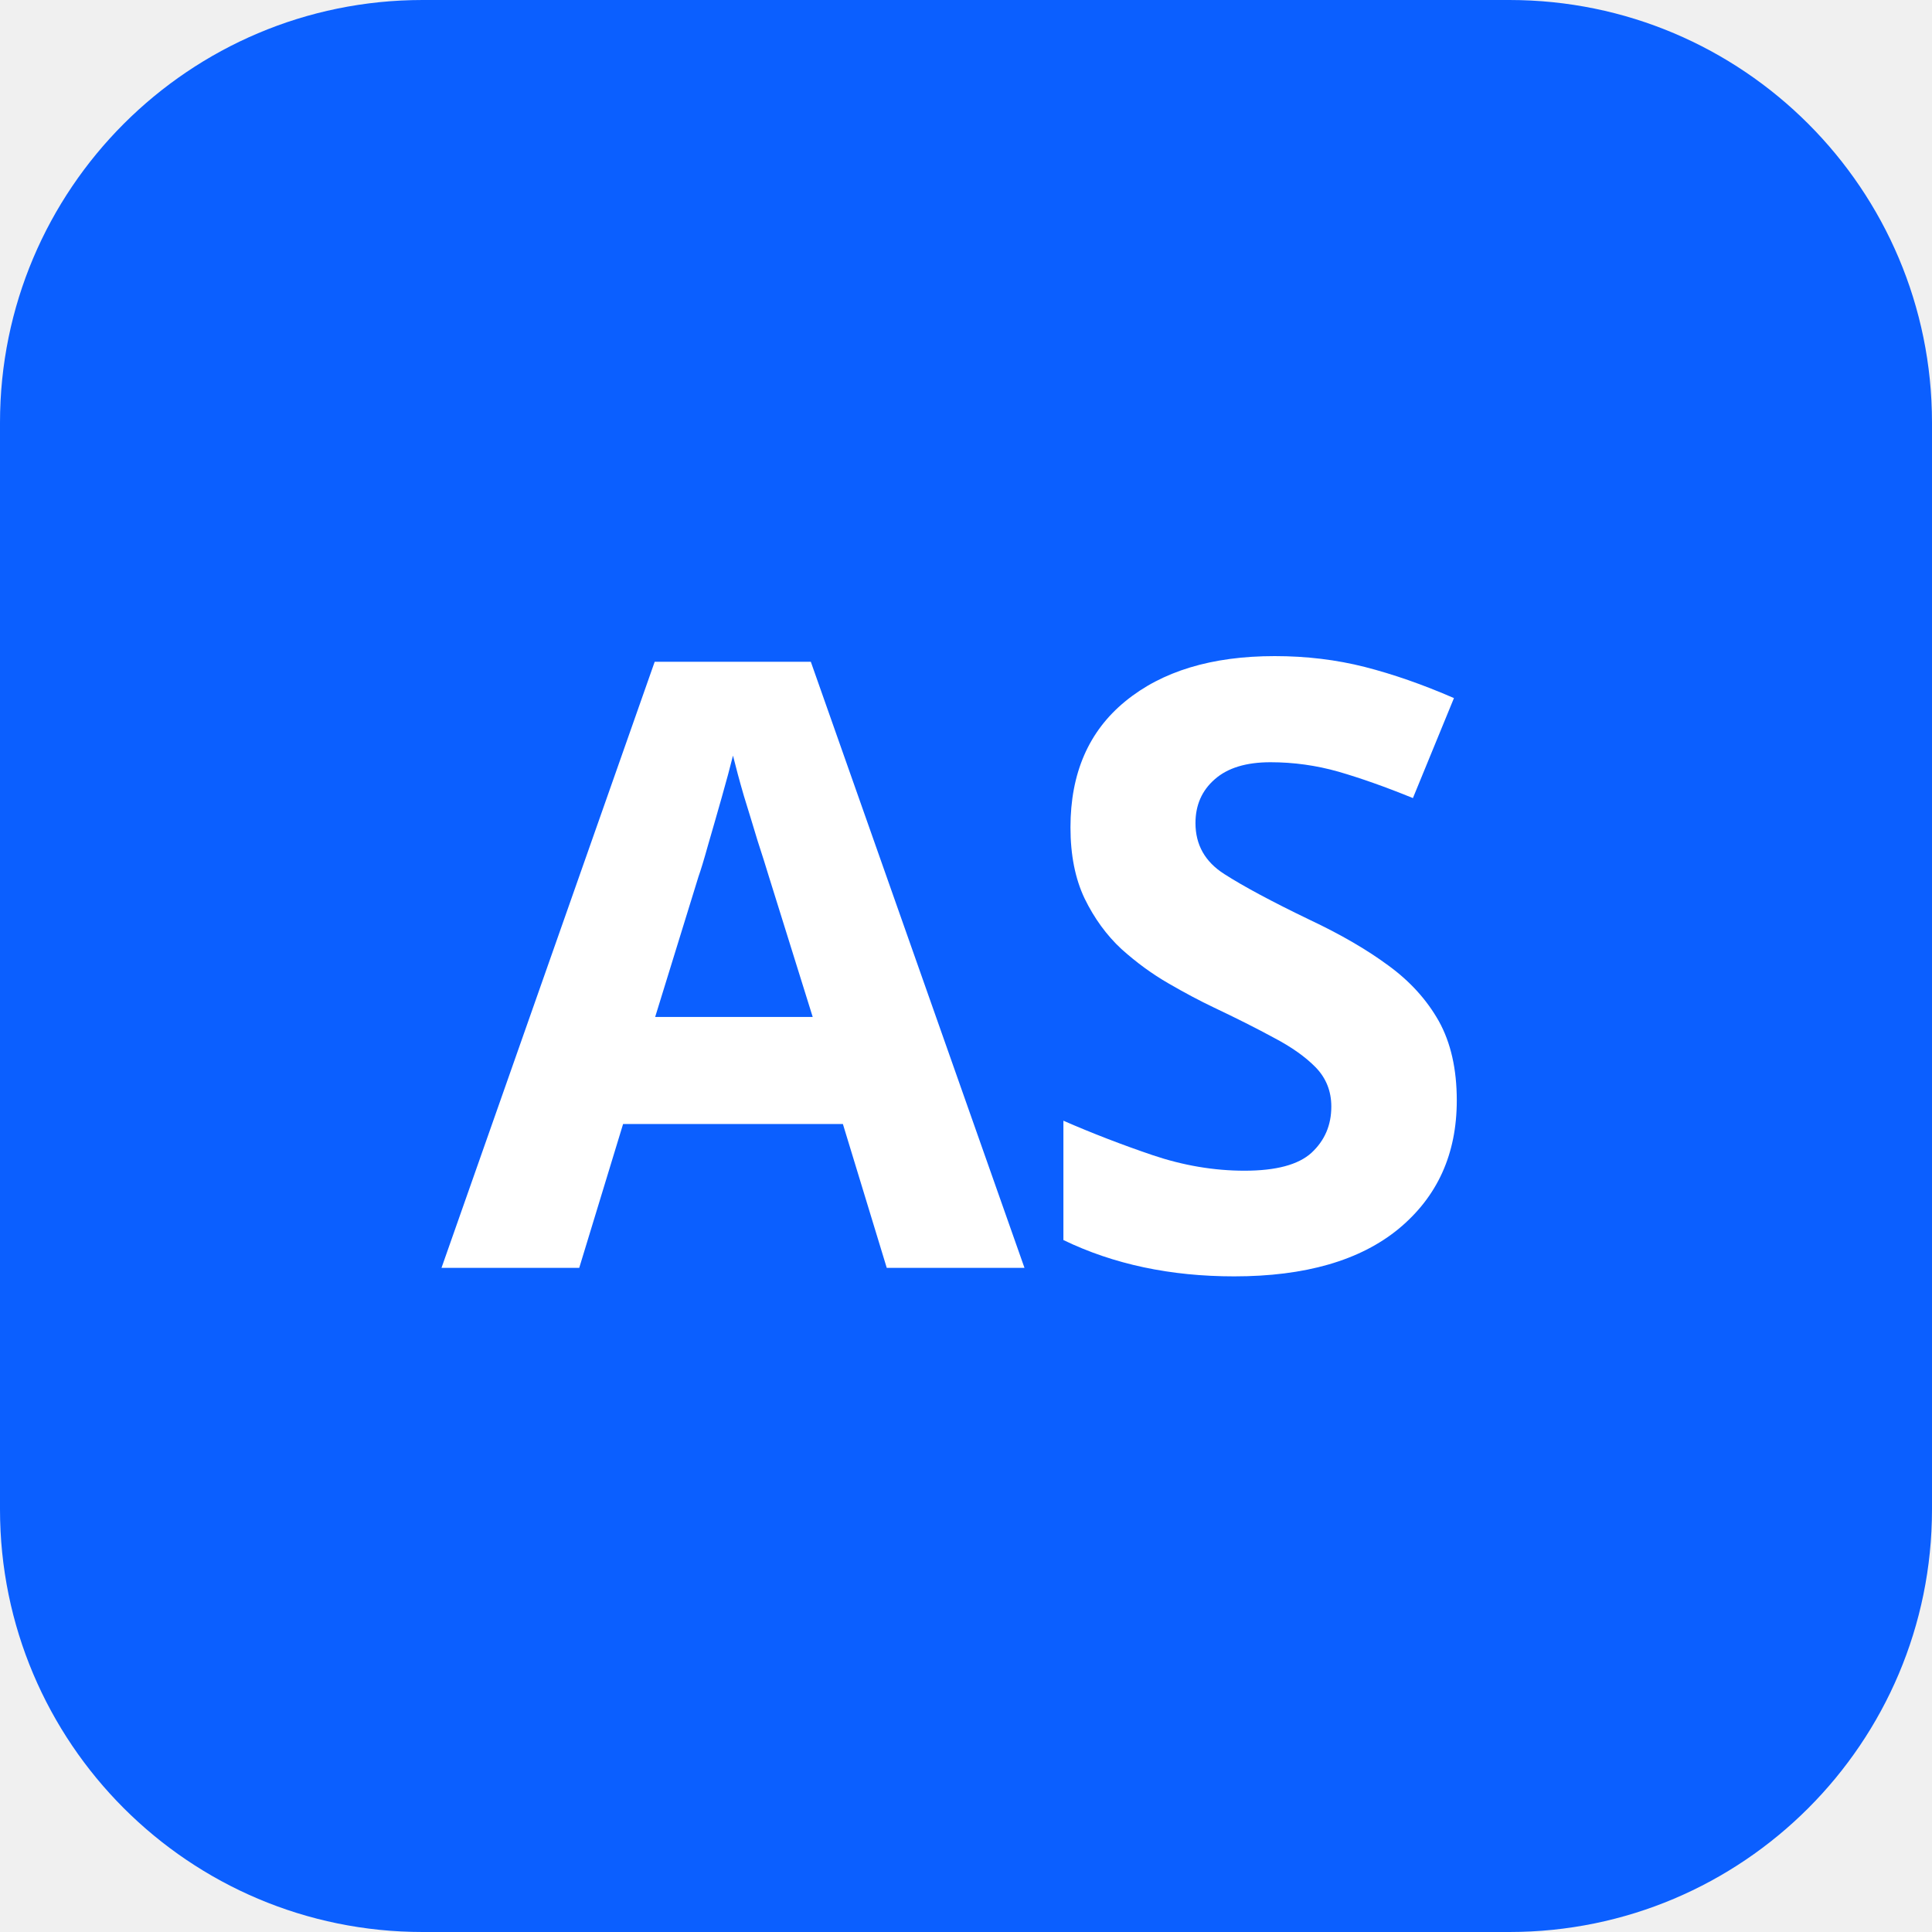
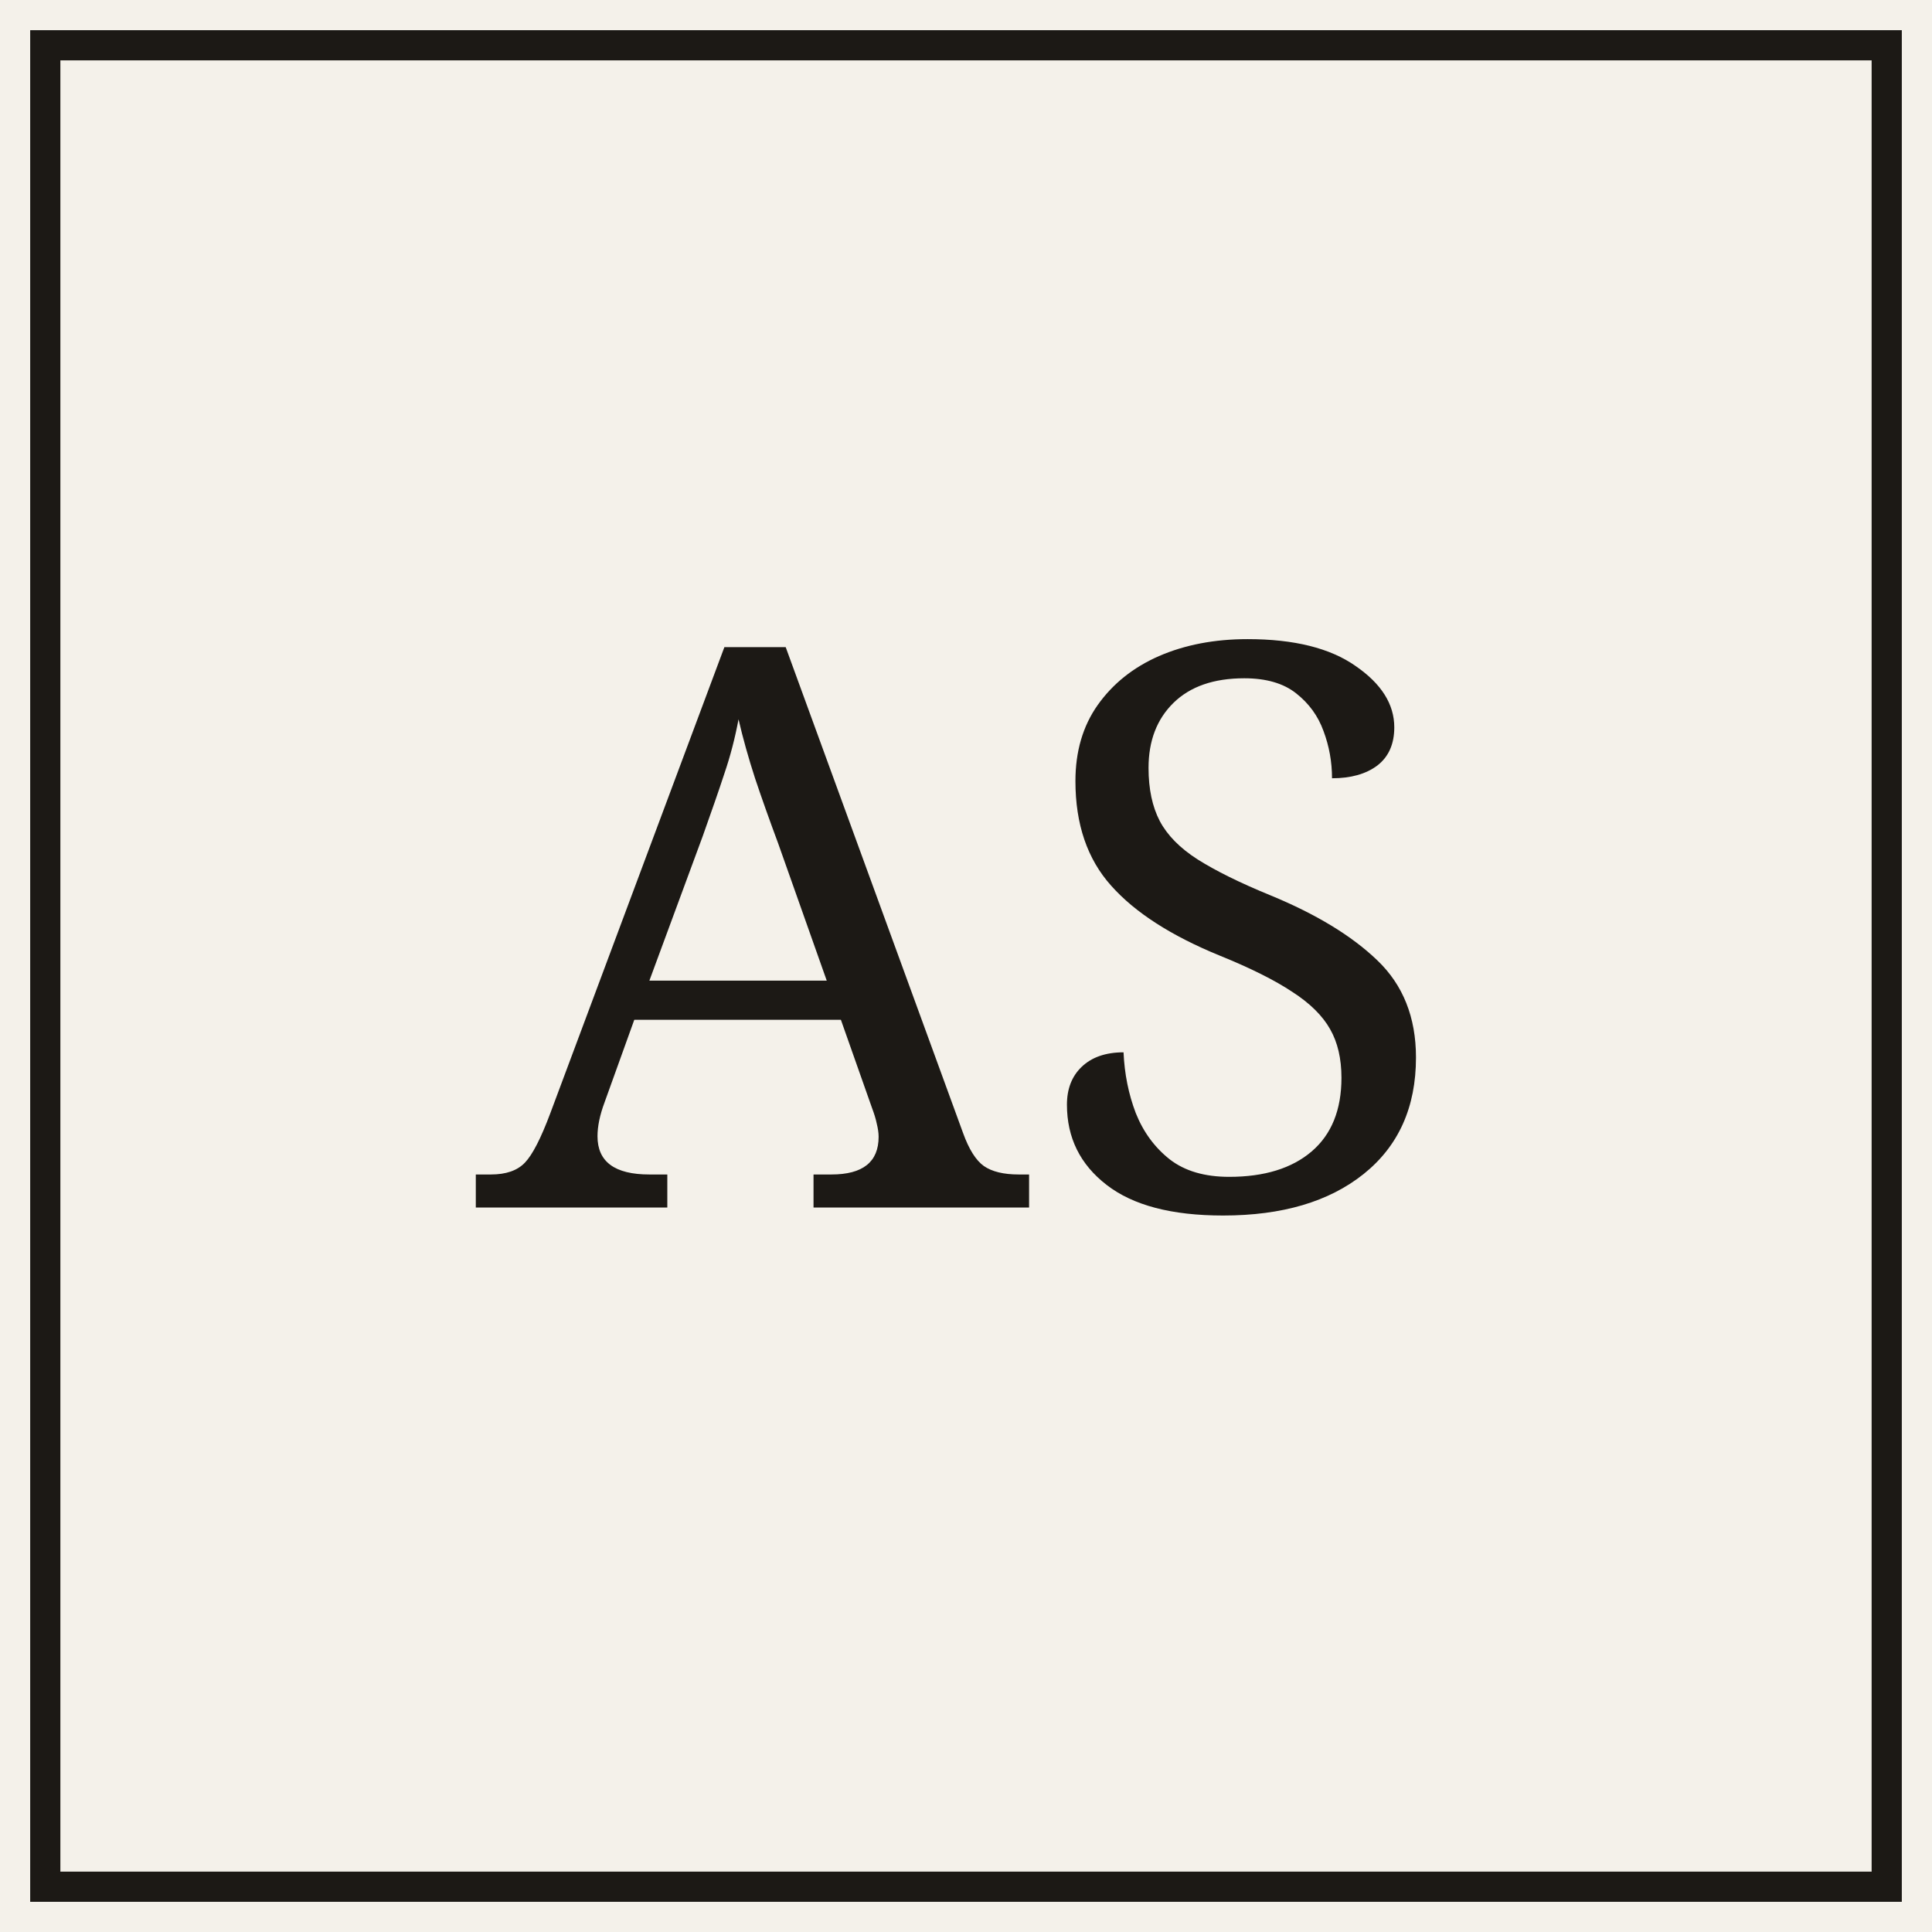
<svg xmlns="http://www.w3.org/2000/svg" viewBox="0 0 64 64" role="img" aria-label="AS">
-   <rect width="64" height="64" rx="14" fill="#0b5fff" />
-   <text x="32" y="42" text-anchor="middle" font-family="system-ui,sans-serif" font-size="28" font-weight="700" fill="#fff">AS</text>
+   <style>
+     .paper { fill: #f4f1ea; }
+     .ink { fill: none; stroke: #1c1915; }
+     .letters { fill: #1c1915; font-family: Georgia, "Iowan Old Style", serif; font-size: 26px; }
+     @media (prefers-color-scheme: dark) {
+       .paper { fill: #141311; }
+       .ink { stroke: #ece7dc; }
+       .letters { fill: #ece7dc; }
+     }
+   </style>
+   <rect class="paper" width="64" height="64" />
+   <rect class="ink" x="1.5" y="1.5" width="61" height="61" stroke-width="1" />
+   <text class="letters" x="32" y="40" text-anchor="middle">AS</text>
</svg>
